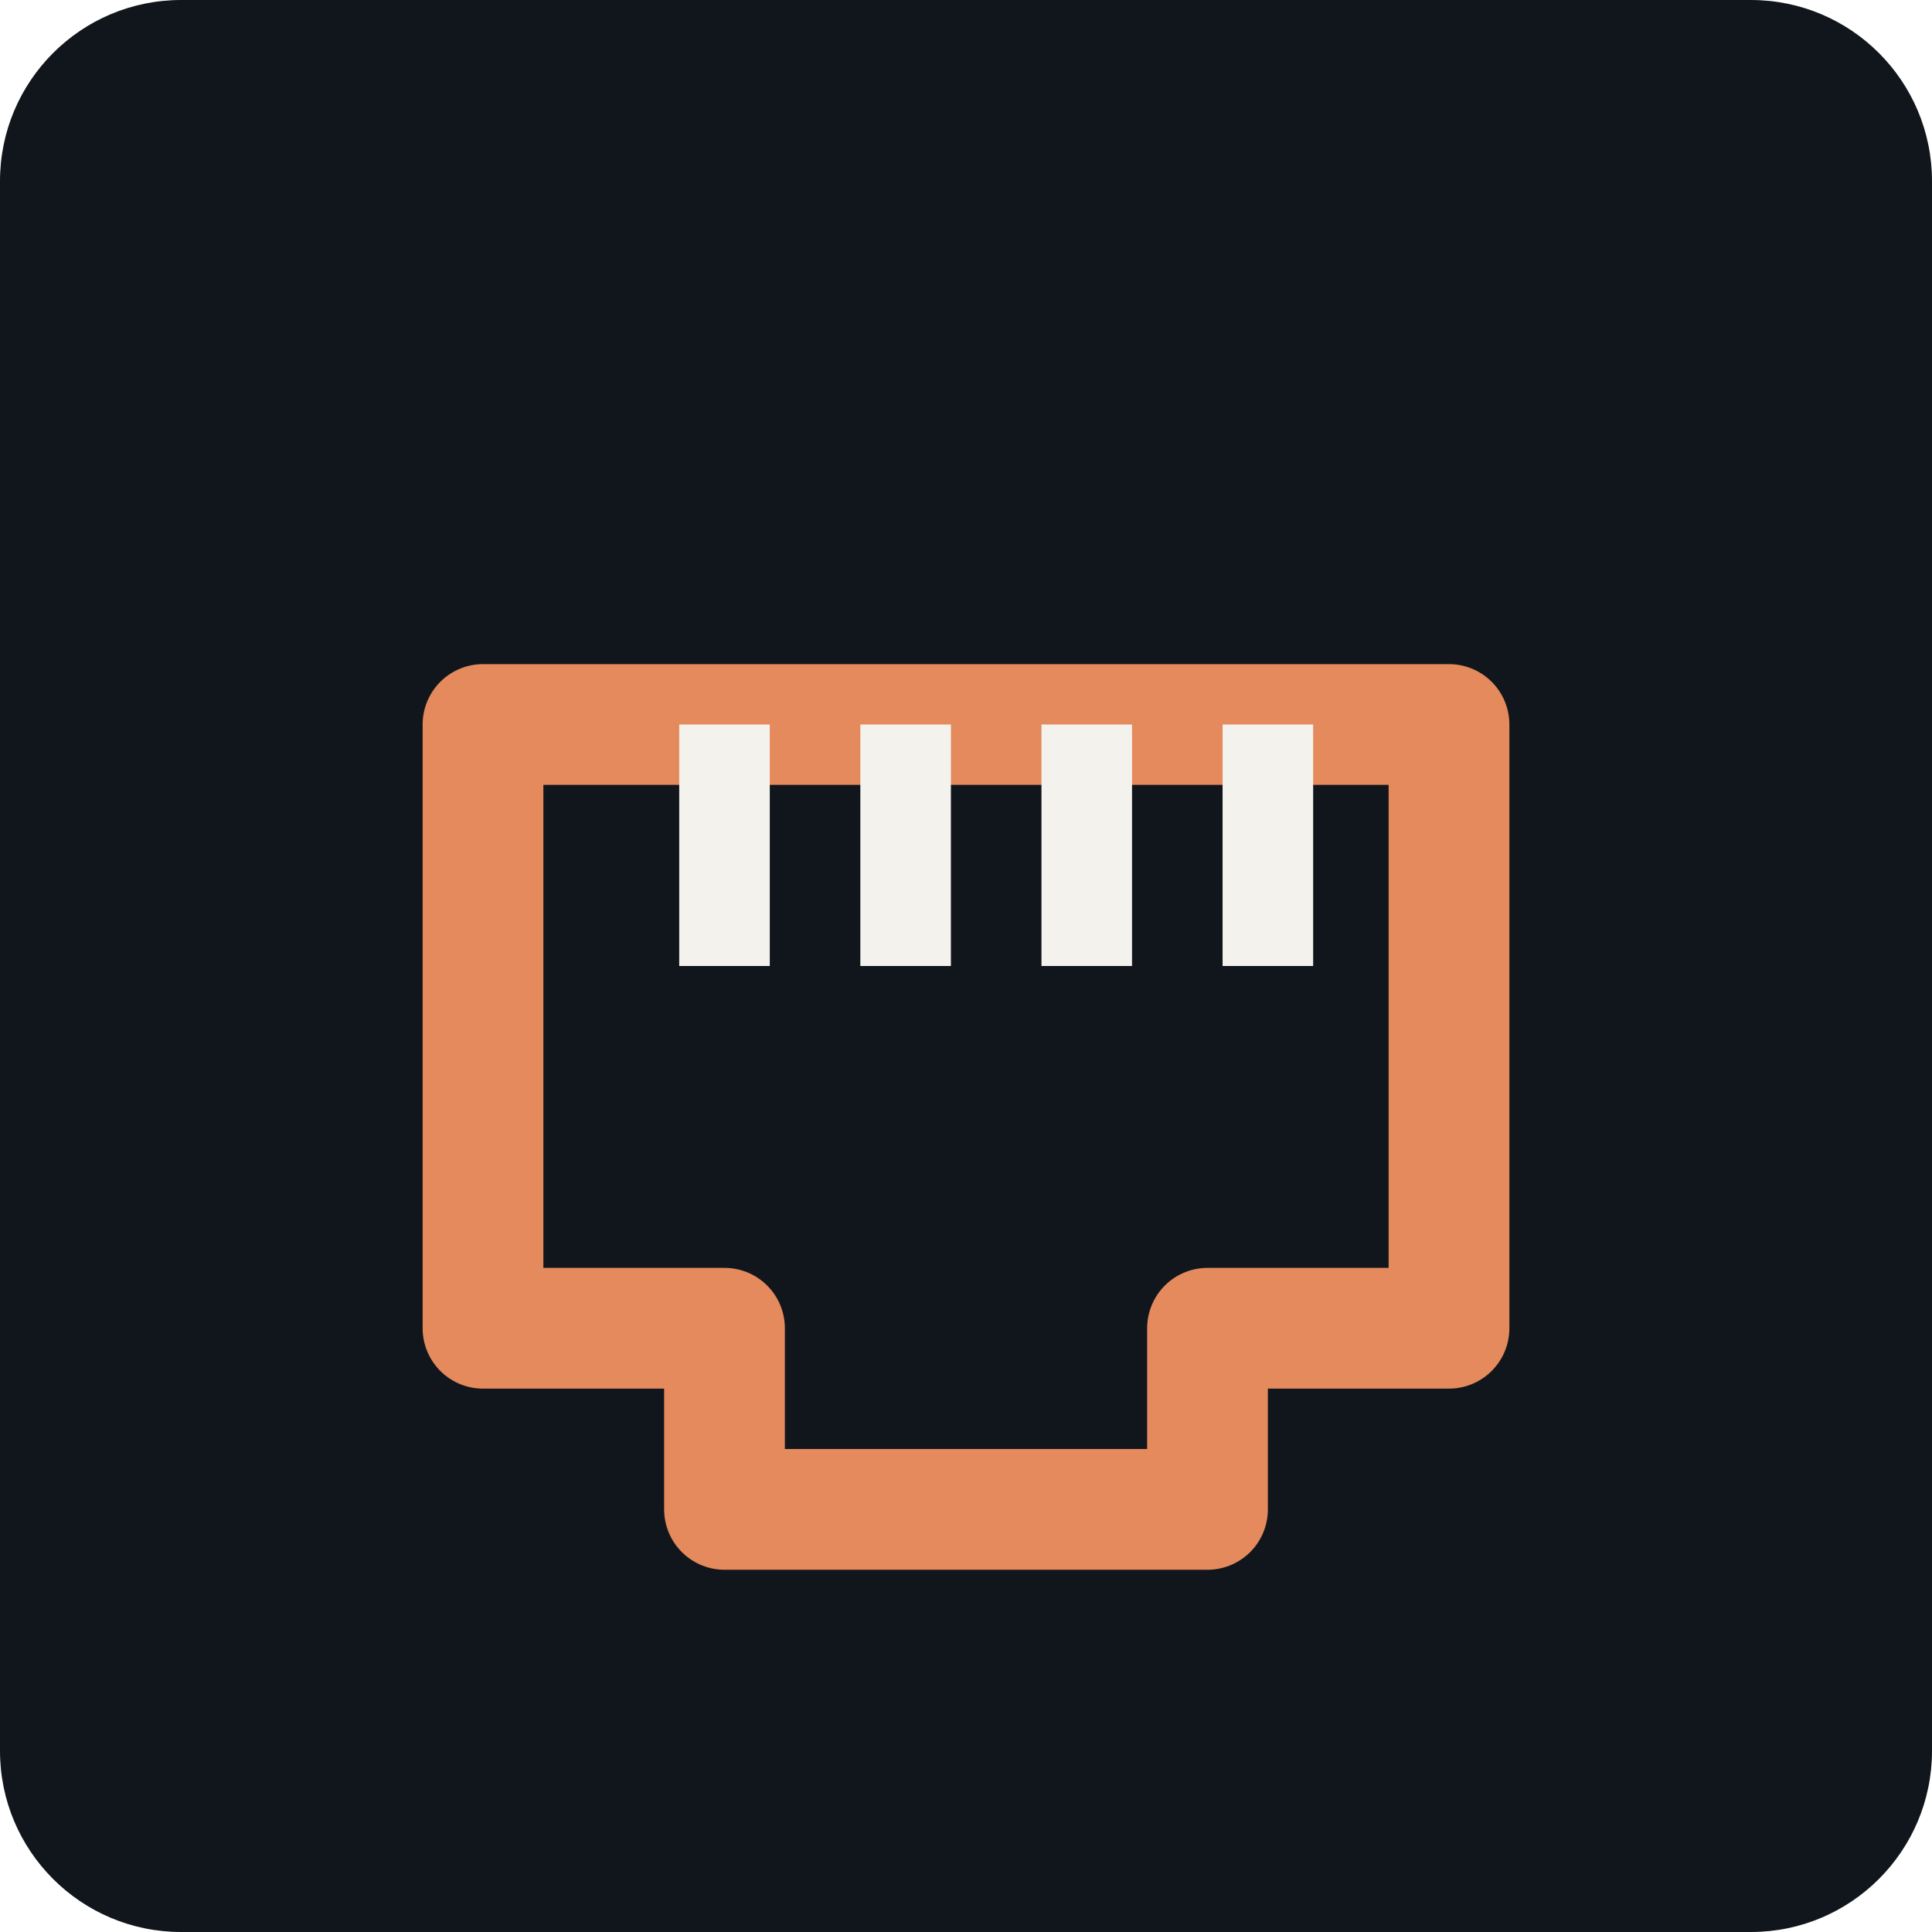
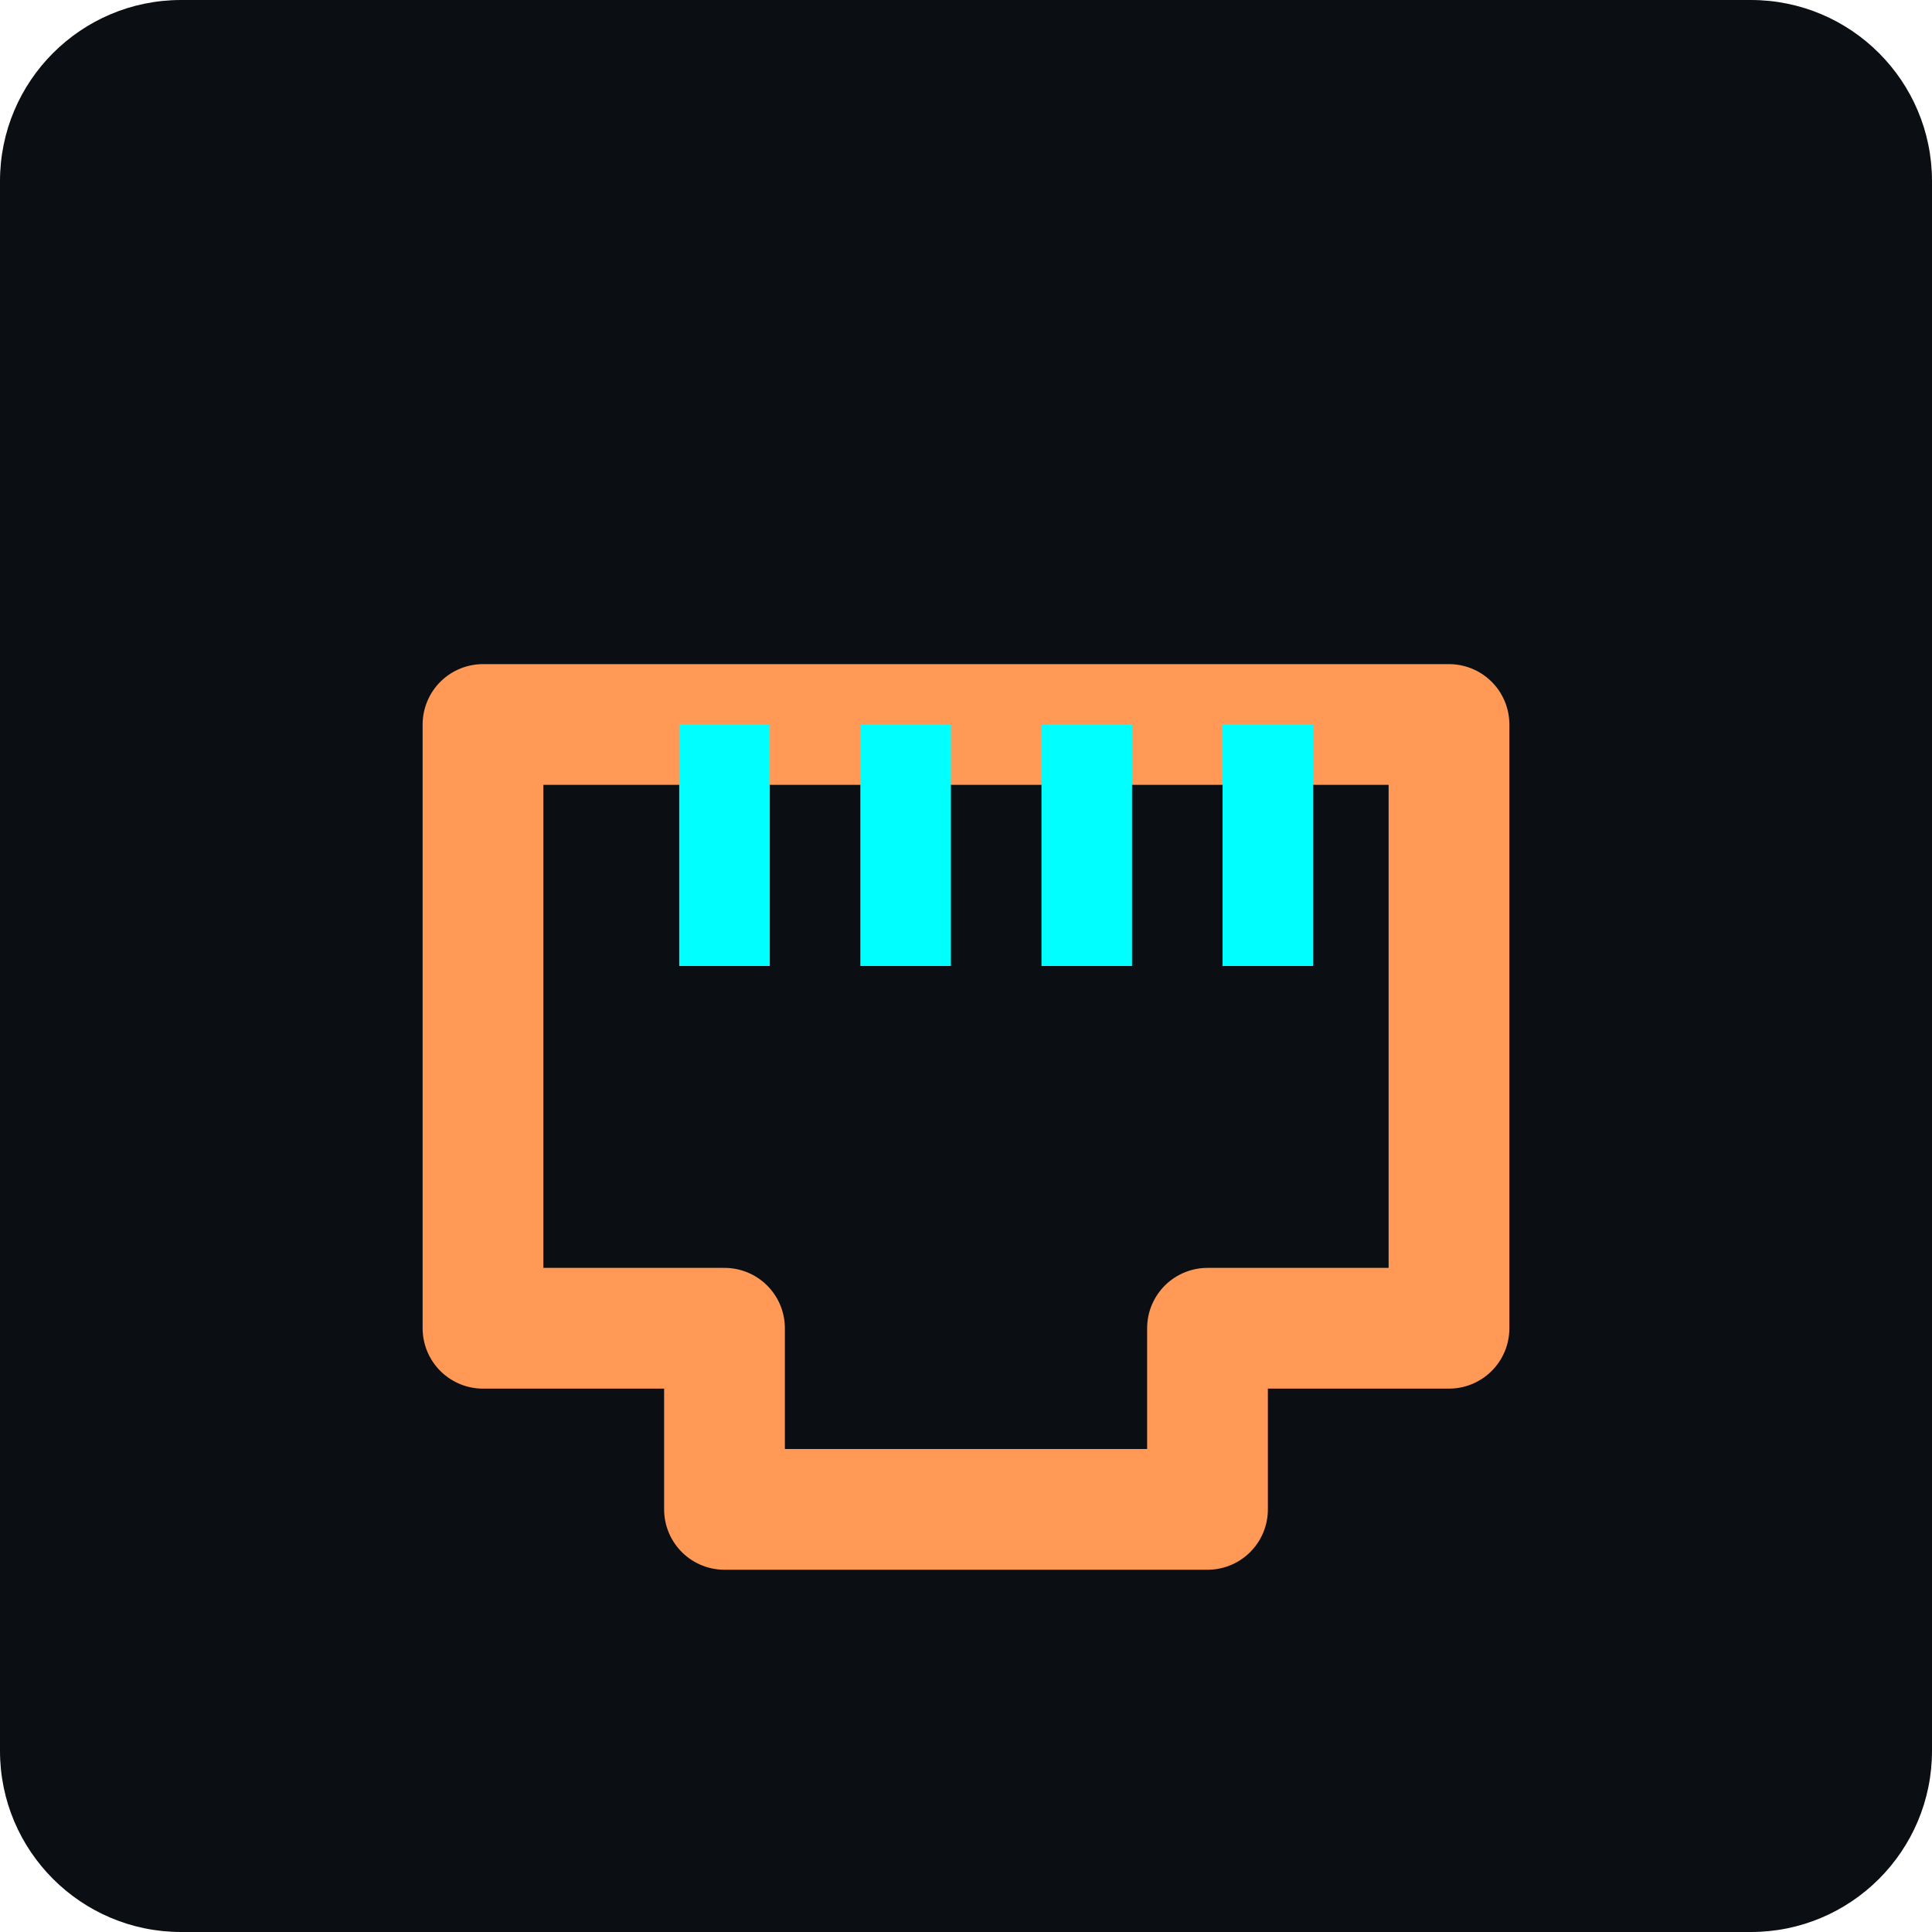
<svg xmlns="http://www.w3.org/2000/svg" viewBox="0 0 32 32">
-   <rect width="32" height="32" rx="3" fill="#11161c" />
-   <path d="M8 12h16v10h-4v3h-8v-3H8z" fill="none" stroke="#e48a5c" stroke-width="2" stroke-linejoin="round" />
-   <path d="M12 12v4M15 12v4M18 12v4M21 12v4" stroke="#f4f2ed" stroke-width="1.5" />
+   <rect width="32" height="32" rx="3" fill="#0b0f13" />
+   <path d="M8 12h16v10h-4v3h-8v-3H8z" fill="none" stroke="#ff9955" stroke-width="2" stroke-linejoin="round" />
+   <path d="M12 12v4M15 12v4M18 12v4M21 12v4" stroke="#00ffff" stroke-width="1.5" />
</svg>
